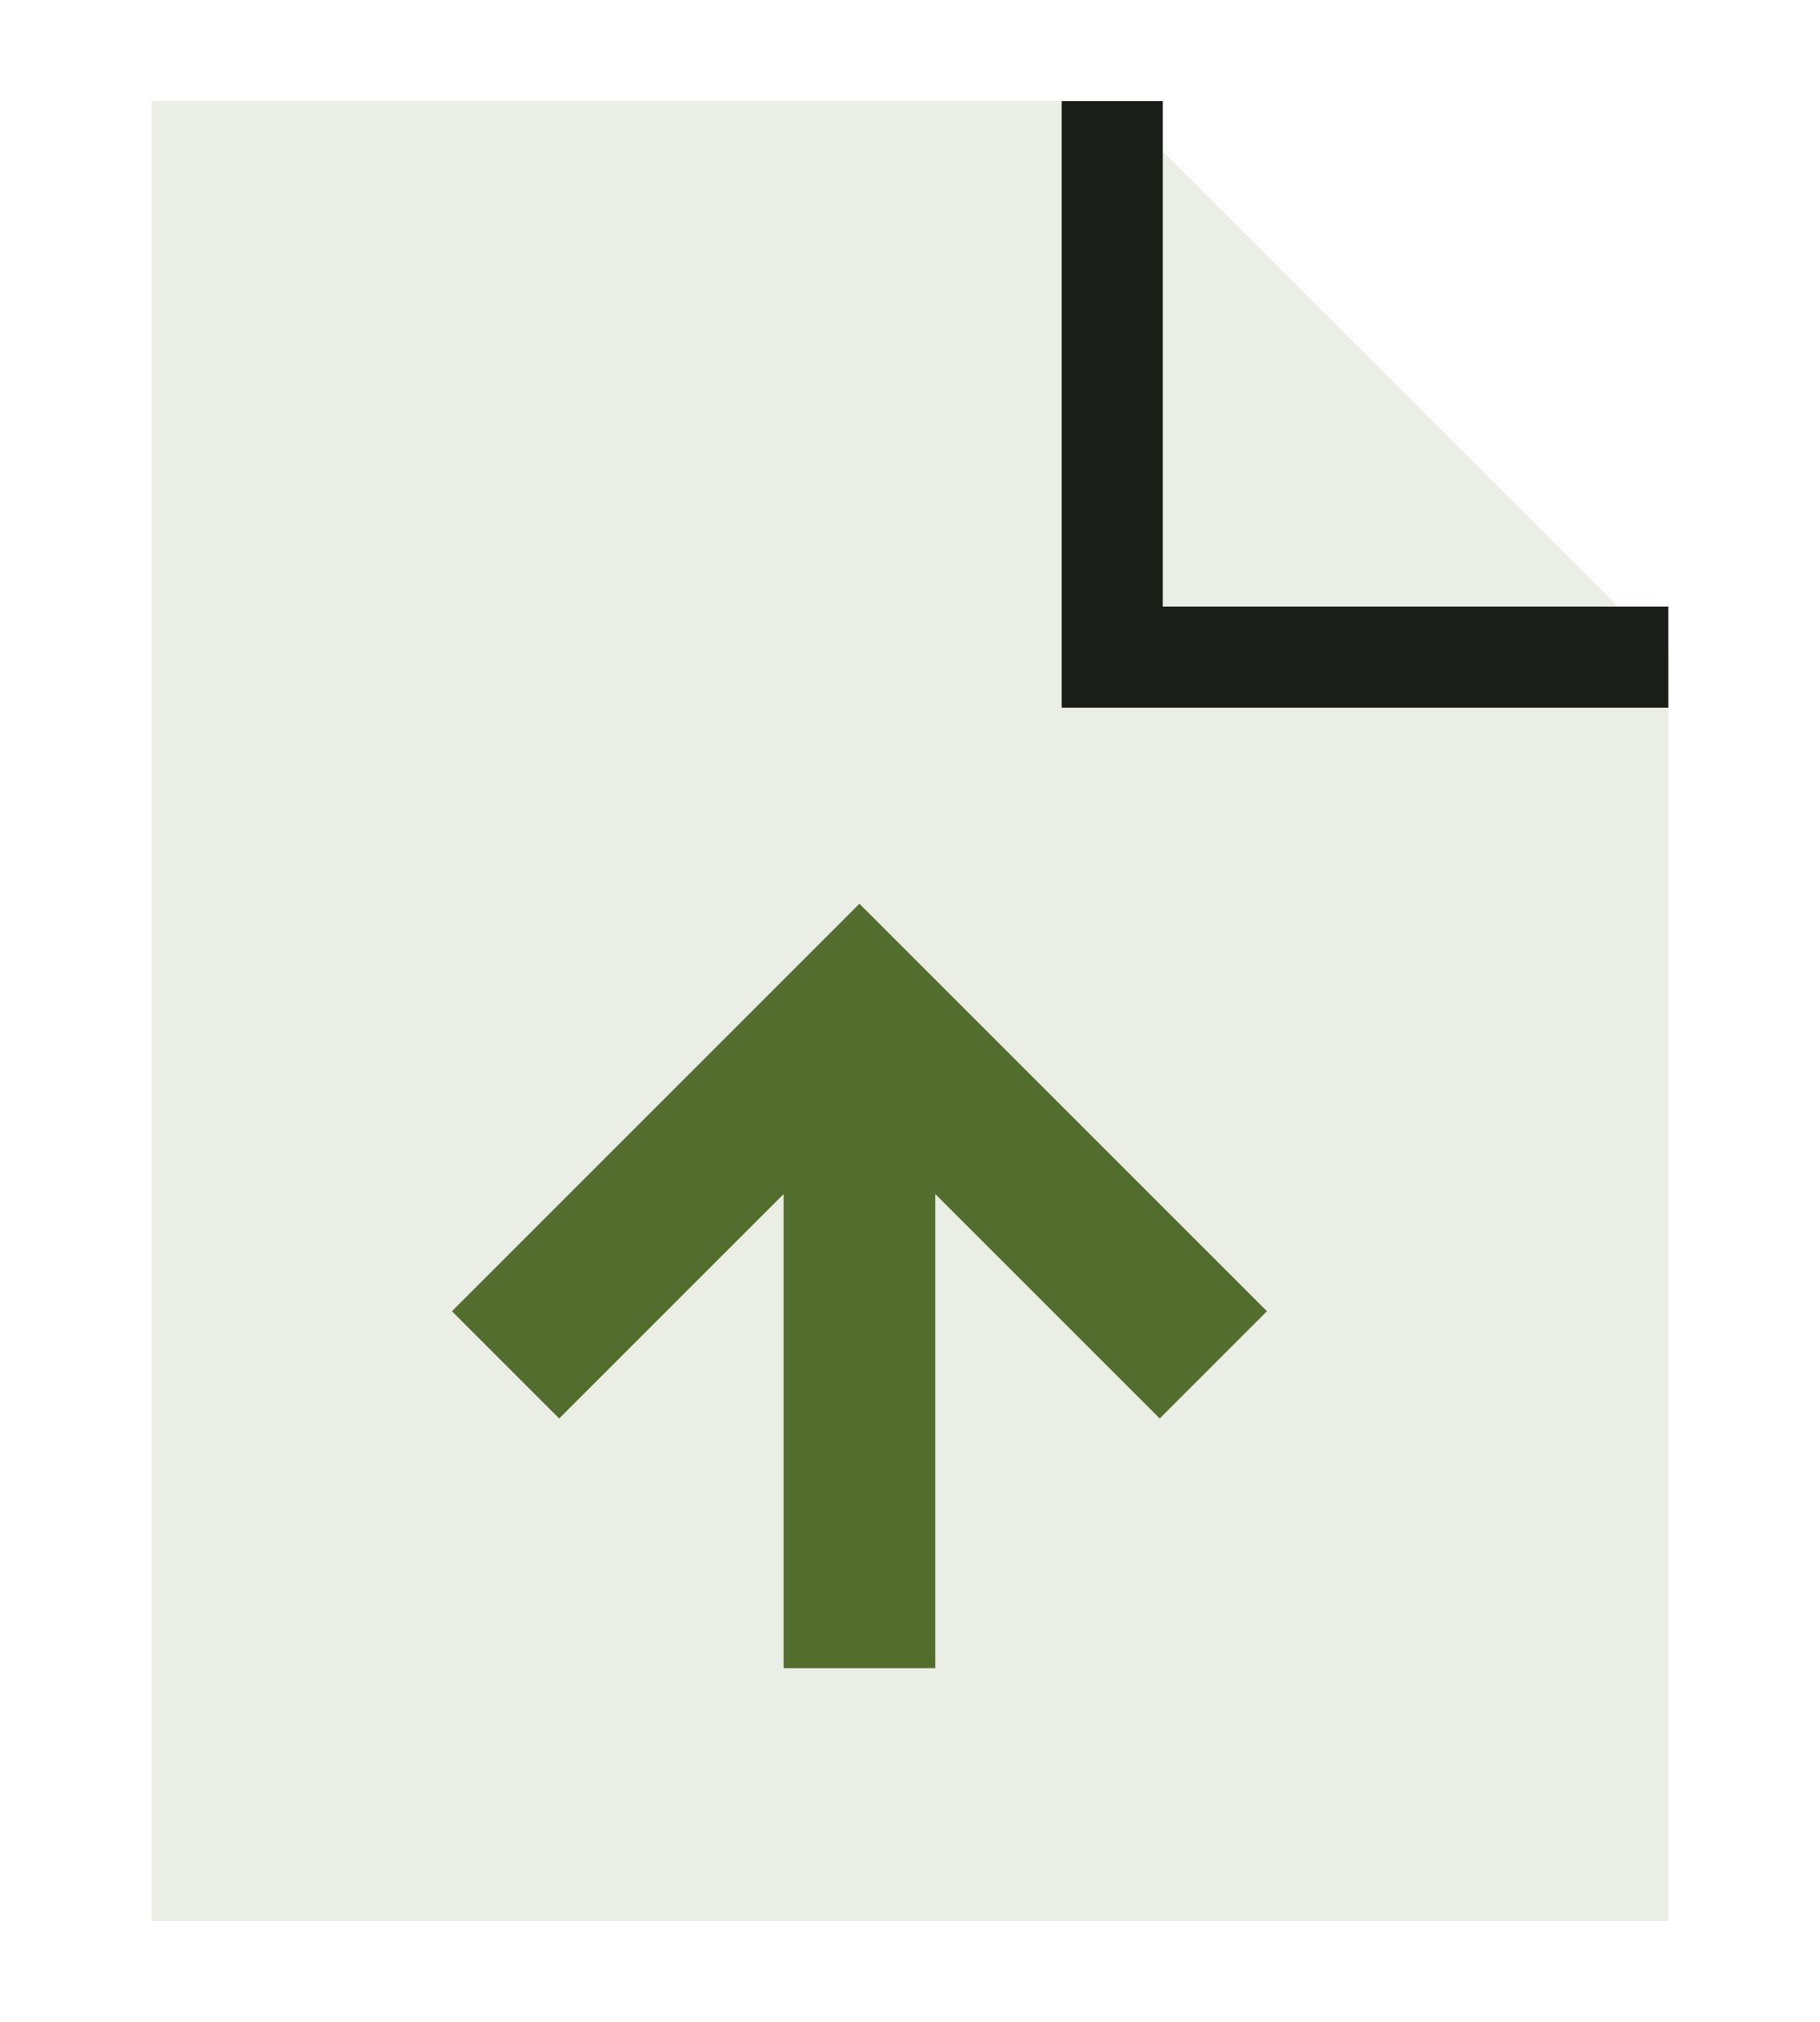
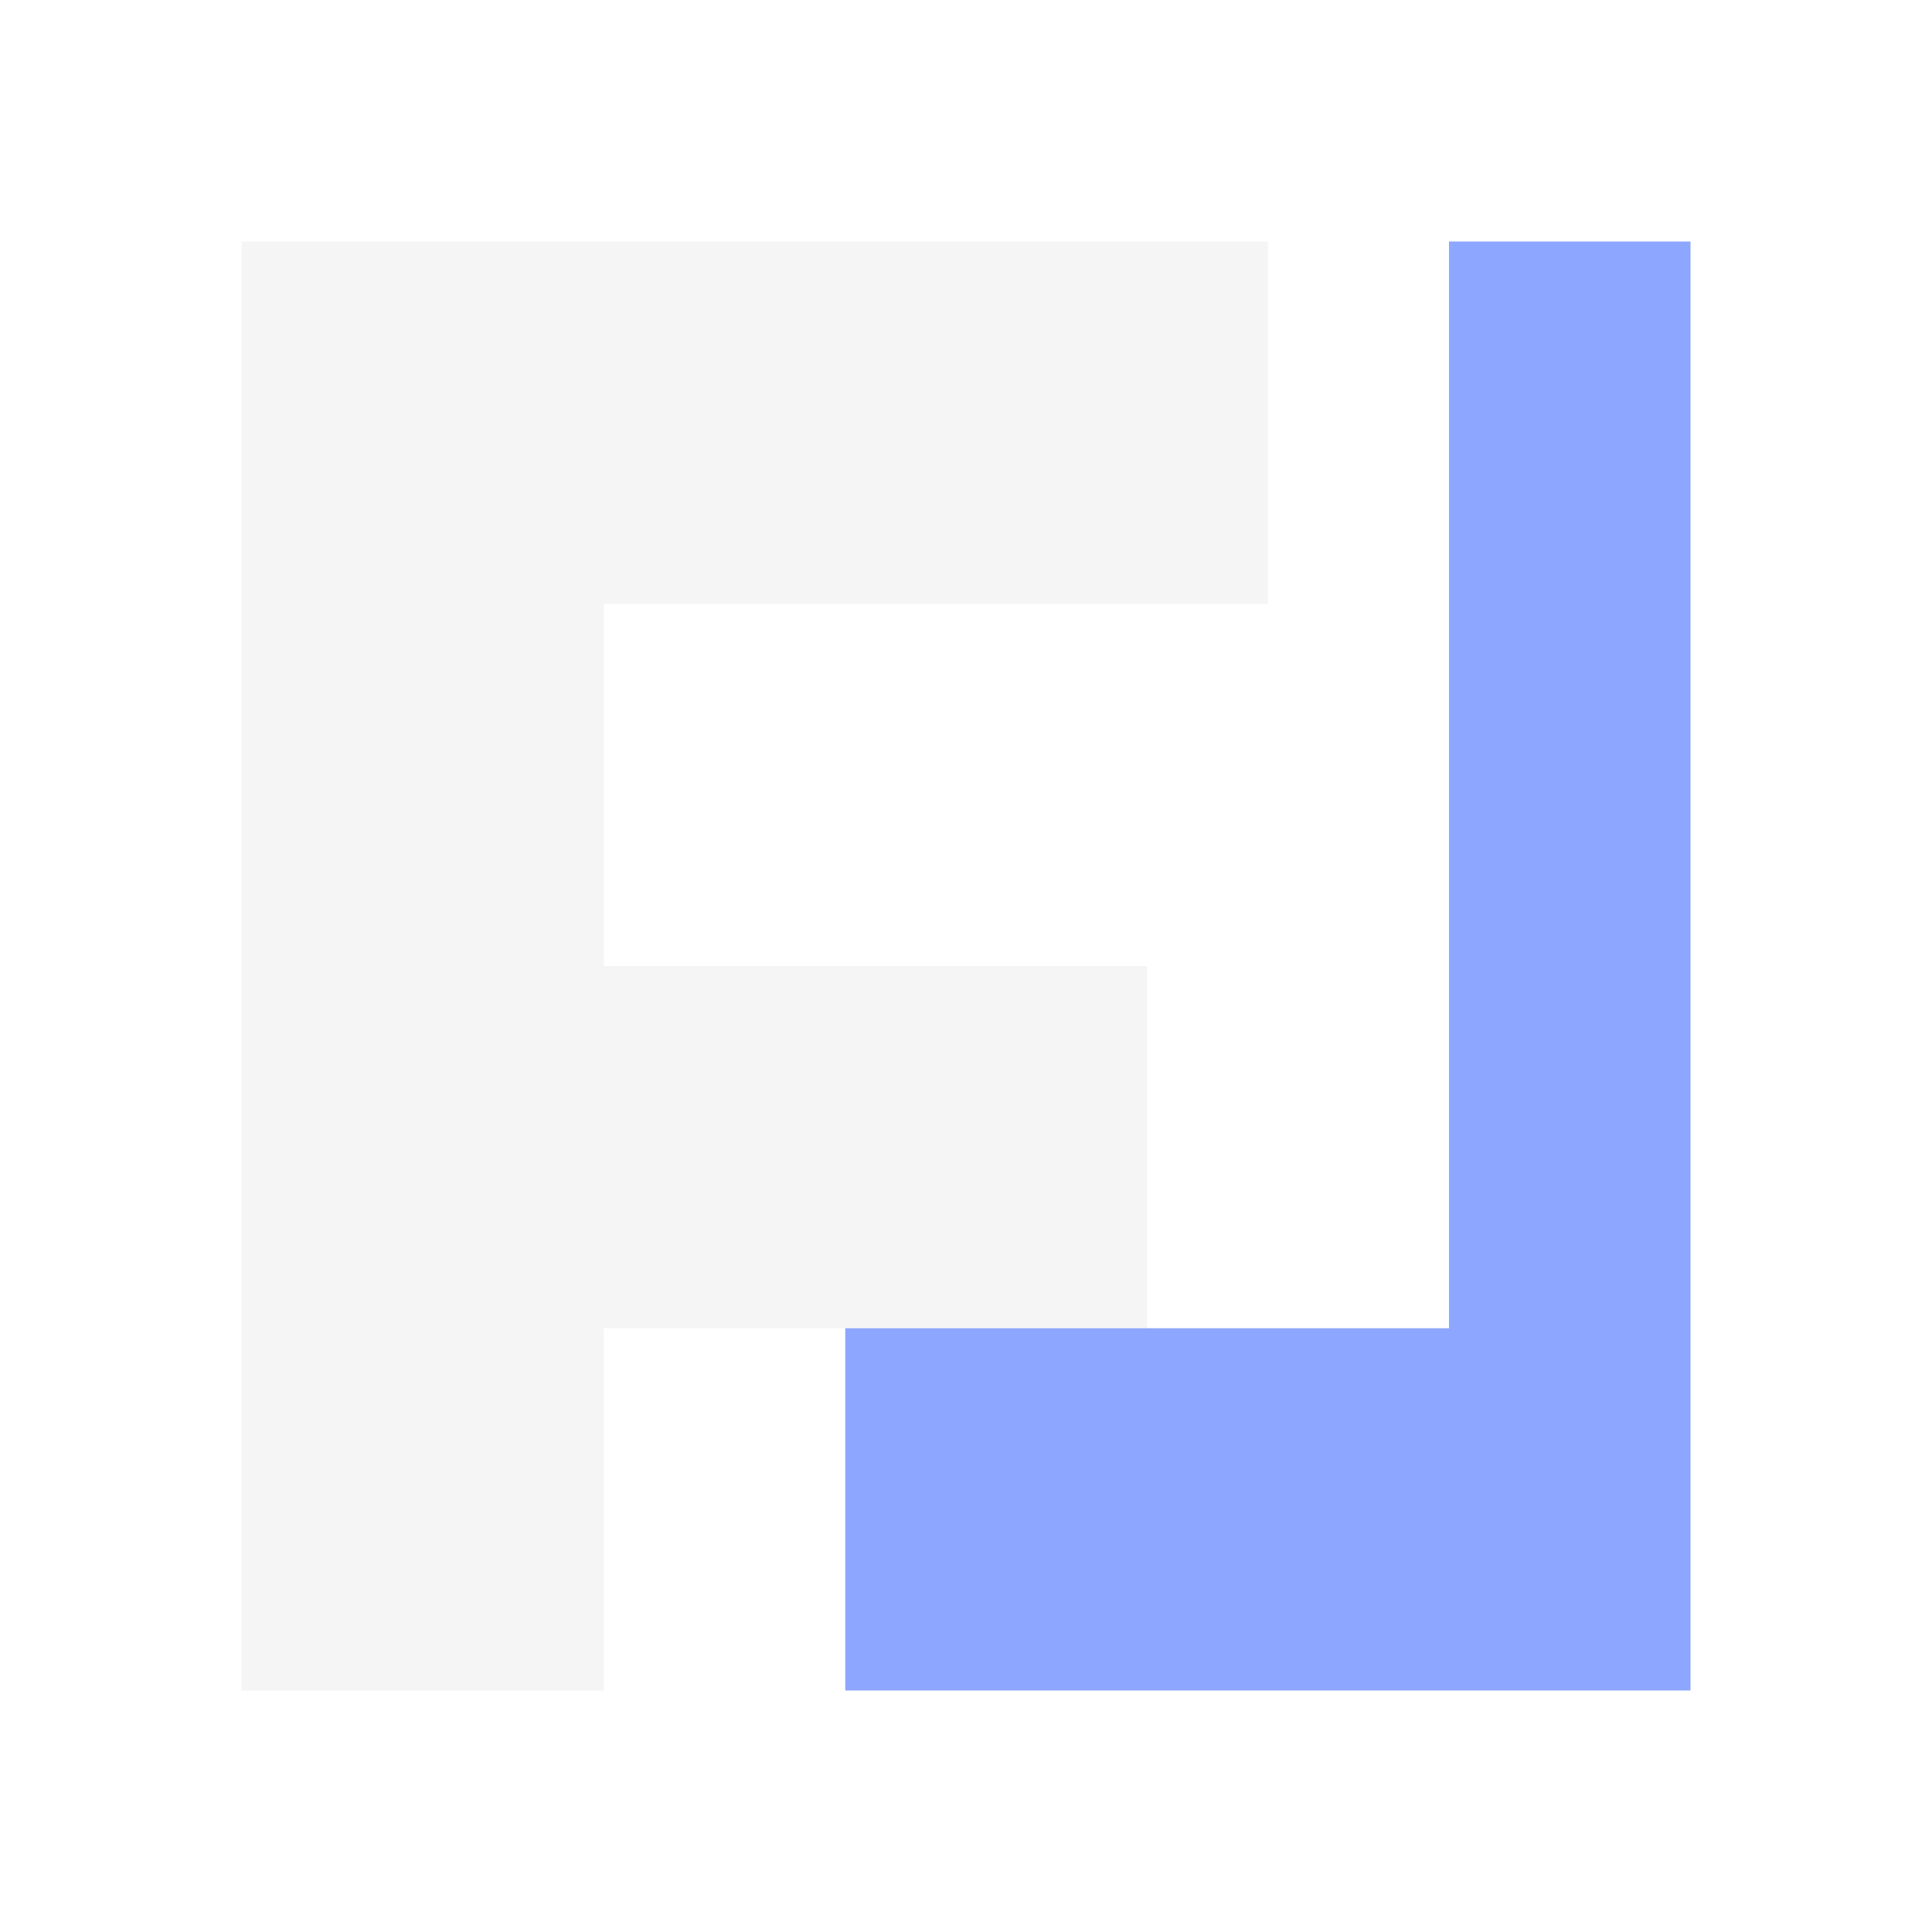
- <svg xmlns="http://www.w3.org/2000/svg" width="36" height="40" viewBox="0 0 36 40">
-   <path d="M3 2h19l11 11v25H3V2Z" fill="#ebeee4" />
-   <path d="M22 2v11h11" fill="none" stroke="#191e19" stroke-width="2" />
-   <path d="m10 27 7-7 7 7M17 20v13" fill="none" stroke="#536d2f" stroke-width="3" />
+ <svg xmlns="http://www.w3.org/2000/svg" width="32" height="32" viewBox="0 0 32 32">
+   <path d="M4 4h17v6H10v6h9v6h-9v6H4V4Z" fill="#f5f5f5" />
+   <path d="M24 4h4v24H14v-6h10V4Z" fill="#8da6ff" />
</svg>
